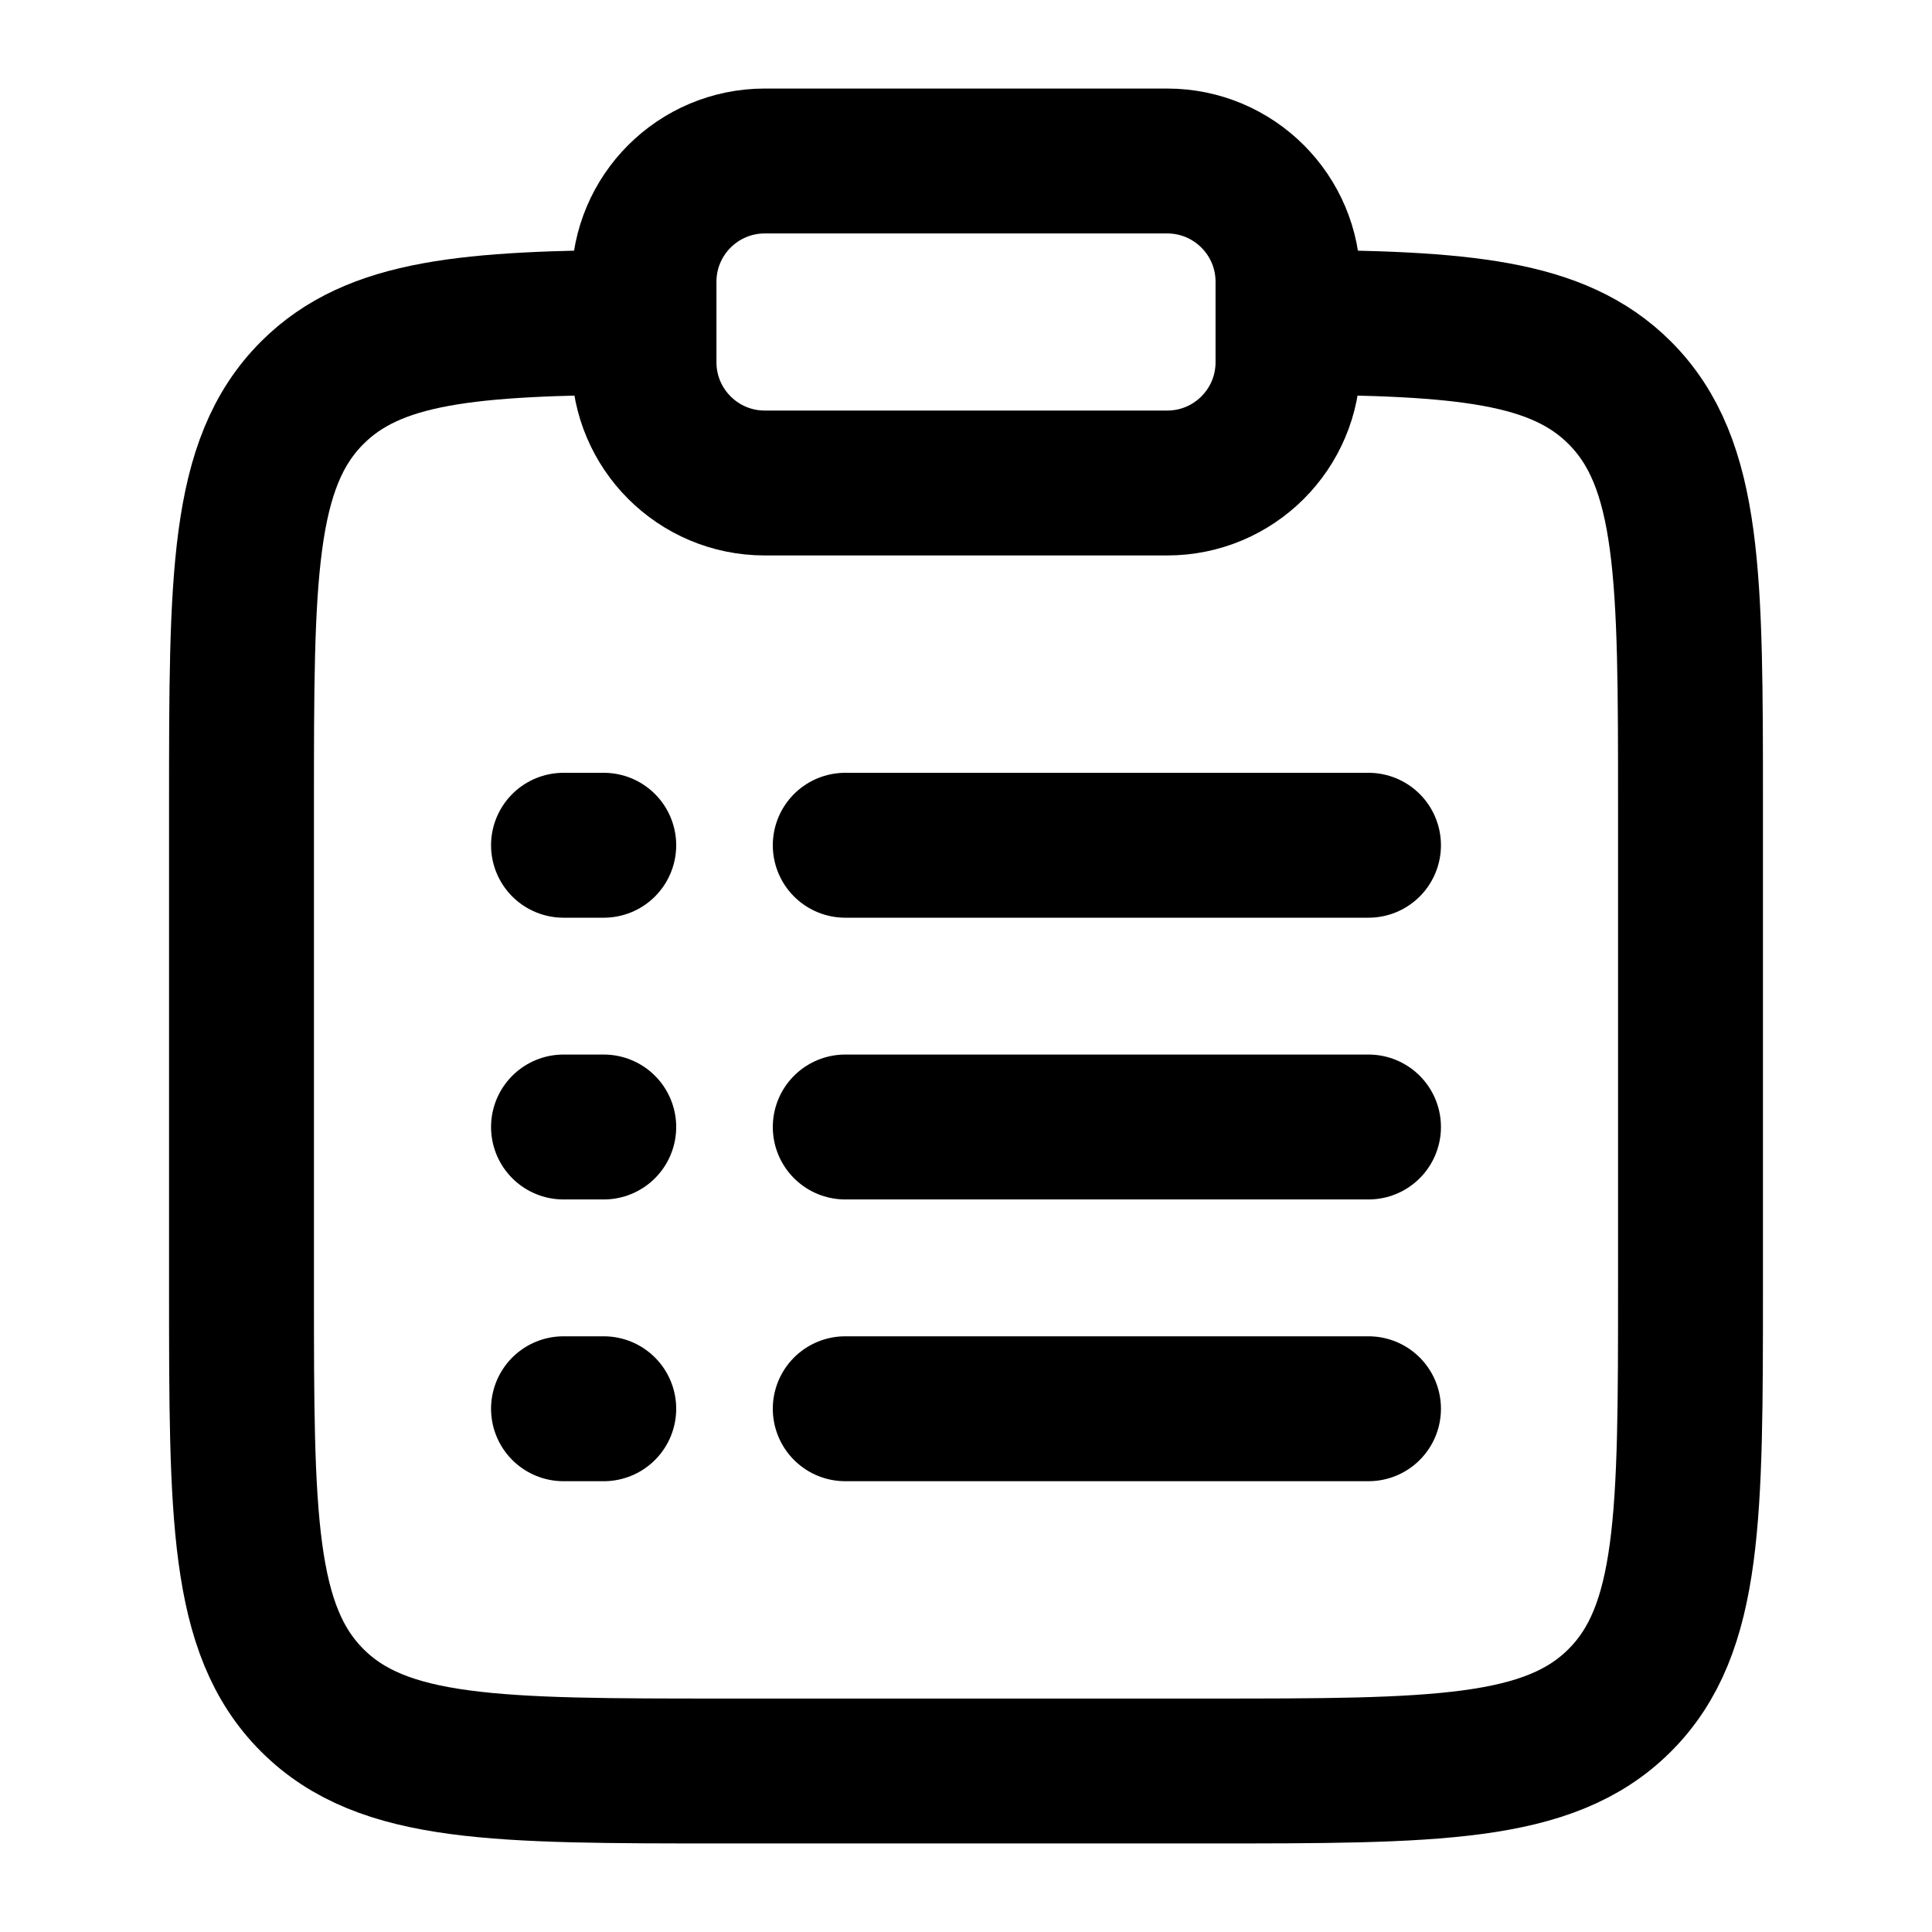
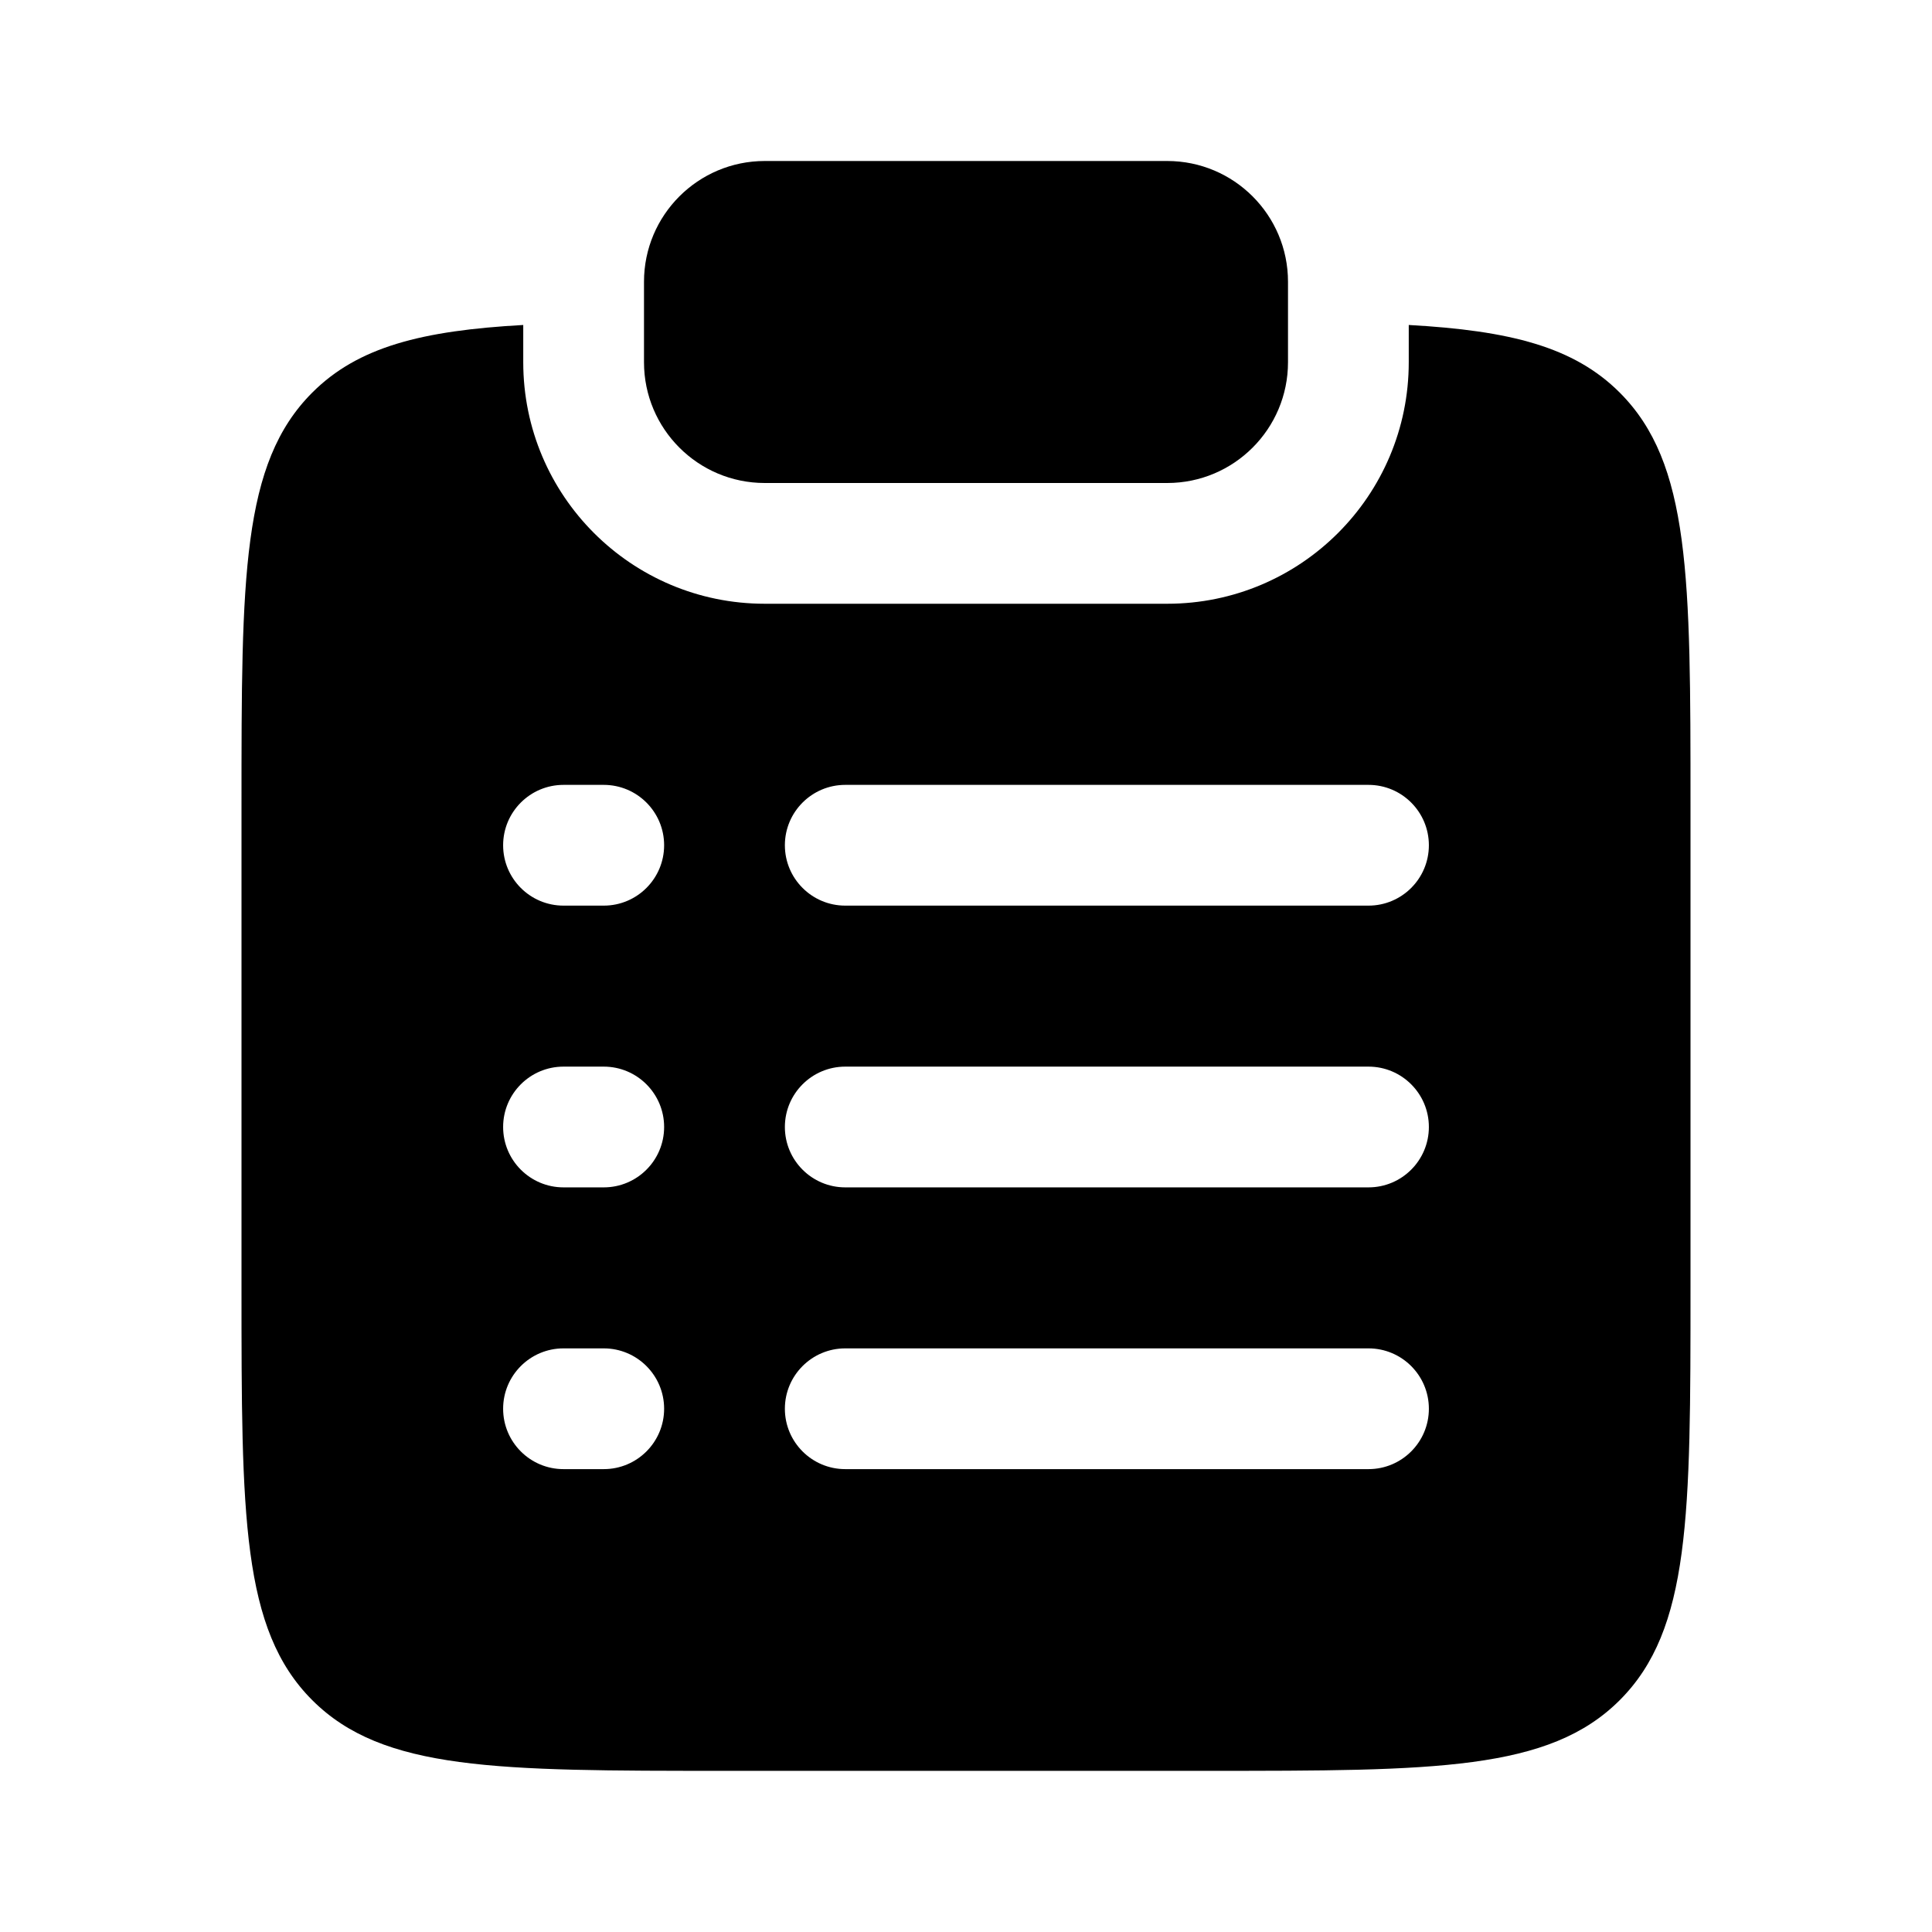
- <svg xmlns="http://www.w3.org/2000/svg" id="benefit-workorder" viewBox="0 0 24 24" data-icon="solar:clipboard-list-linear" fill="none" stroke="none">
-   <g fill="none" stroke="currentColor" stroke-width="1.8">
-     <path d="M16 4.002C18.175 4.014 19.353 4.111 20.121 4.879C21 5.758 21 7.172 21 10V16C21 18.829 21 20.243 20.121 21.122C19.243 22 17.828 22 15 22H9C6.172 22 4.757 22 3.879 21.122C3 20.243 3 18.829 3 16V10C3 7.172 3 5.758 3.879 4.879C4.647 4.111 5.825 4.014 8 4.002" />
-     <path stroke-linecap="round" d="M10.5 14L17 14" />
-     <path stroke-linecap="round" d="M7 14H7.5" />
-     <path stroke-linecap="round" d="M7 10.5H7.5" />
-     <path stroke-linecap="round" d="M7 17.5H7.5" />
-     <path stroke-linecap="round" d="M10.5 10.5H17" />
-     <path stroke-linecap="round" d="M10.5 17.5H17" />
-     <path d="M8 3.5C8 2.672 8.672 2 9.5 2H14.5C15.328 2 16 2.672 16 3.5V4.5C16 5.328 15.328 6 14.5 6H9.5C8.672 6 8 5.328 8 4.5V3.5Z" />
+ <svg xmlns="http://www.w3.org/2000/svg" id="benefit-workorder" viewBox="0 0 24 24" data-icon="solar:clipboard-list-bold" fill="none" stroke="none">
+   <g fill="currentColor">
+     <path d="M9.5 2C8.672 2 8 2.672 8 3.5V4.5C8 5.328 8.672 6 9.5 6H14.5C15.328 6 16 5.328 16 4.5V3.5C16 2.672 15.328 2 14.5 2H9.5Z" />
+     <path fill-rule="evenodd" d="M6.5 4.037C5.242 4.107 4.448 4.308 3.879 4.877C3 5.756 3 7.17 3 9.998V15.998C3 18.827 3 20.241 3.879 21.12C4.757 21.998 6.172 21.998 9 21.998H15C17.828 21.998 19.243 21.998 20.121 21.12C21 20.241 21 18.827 21 15.998V9.998C21 7.17 21 5.756 20.121 4.877C19.552 4.308 18.758 4.107 17.5 4.037V4.5C17.5 6.157 16.157 7.5 14.5 7.5H9.5C7.843 7.5 6.5 6.157 6.5 4.5V4.037ZM7 9.75C6.586 9.75 6.25 10.086 6.25 10.5C6.25 10.914 6.586 11.25 7 11.25H7.5C7.914 11.25 8.25 10.914 8.25 10.5C8.25 10.086 7.914 9.75 7.5 9.75H7ZM10.5 9.75C10.086 9.75 9.75 10.086 9.75 10.5C9.75 10.914 10.086 11.25 10.5 11.25H17C17.414 11.25 17.75 10.914 17.75 10.5C17.75 10.086 17.414 9.75 17 9.75H10.5ZM7 13.25C6.586 13.25 6.25 13.586 6.25 14C6.25 14.414 6.586 14.75 7 14.75H7.5C7.914 14.75 8.25 14.414 8.25 14C8.25 13.586 7.914 13.25 7.5 13.25H7ZM10.5 13.25C10.086 13.25 9.75 13.586 9.75 14C9.75 14.414 10.086 14.75 10.5 14.75H17C17.414 14.75 17.75 14.414 17.75 14C17.75 13.586 17.414 13.25 17 13.25H10.5ZM7 16.75C6.586 16.75 6.25 17.086 6.25 17.5C6.25 17.914 6.586 18.25 7 18.25H7.5C7.914 18.25 8.25 17.914 8.25 17.5C8.25 17.086 7.914 16.75 7.5 16.75H7ZM10.5 16.75C10.086 16.75 9.75 17.086 9.75 17.5C9.75 17.914 10.086 18.25 10.5 18.25H17C17.414 18.25 17.75 17.914 17.75 17.5C17.75 17.086 17.414 16.75 17 16.75H10.5Z" clip-rule="evenodd" />
  </g>
</svg>
